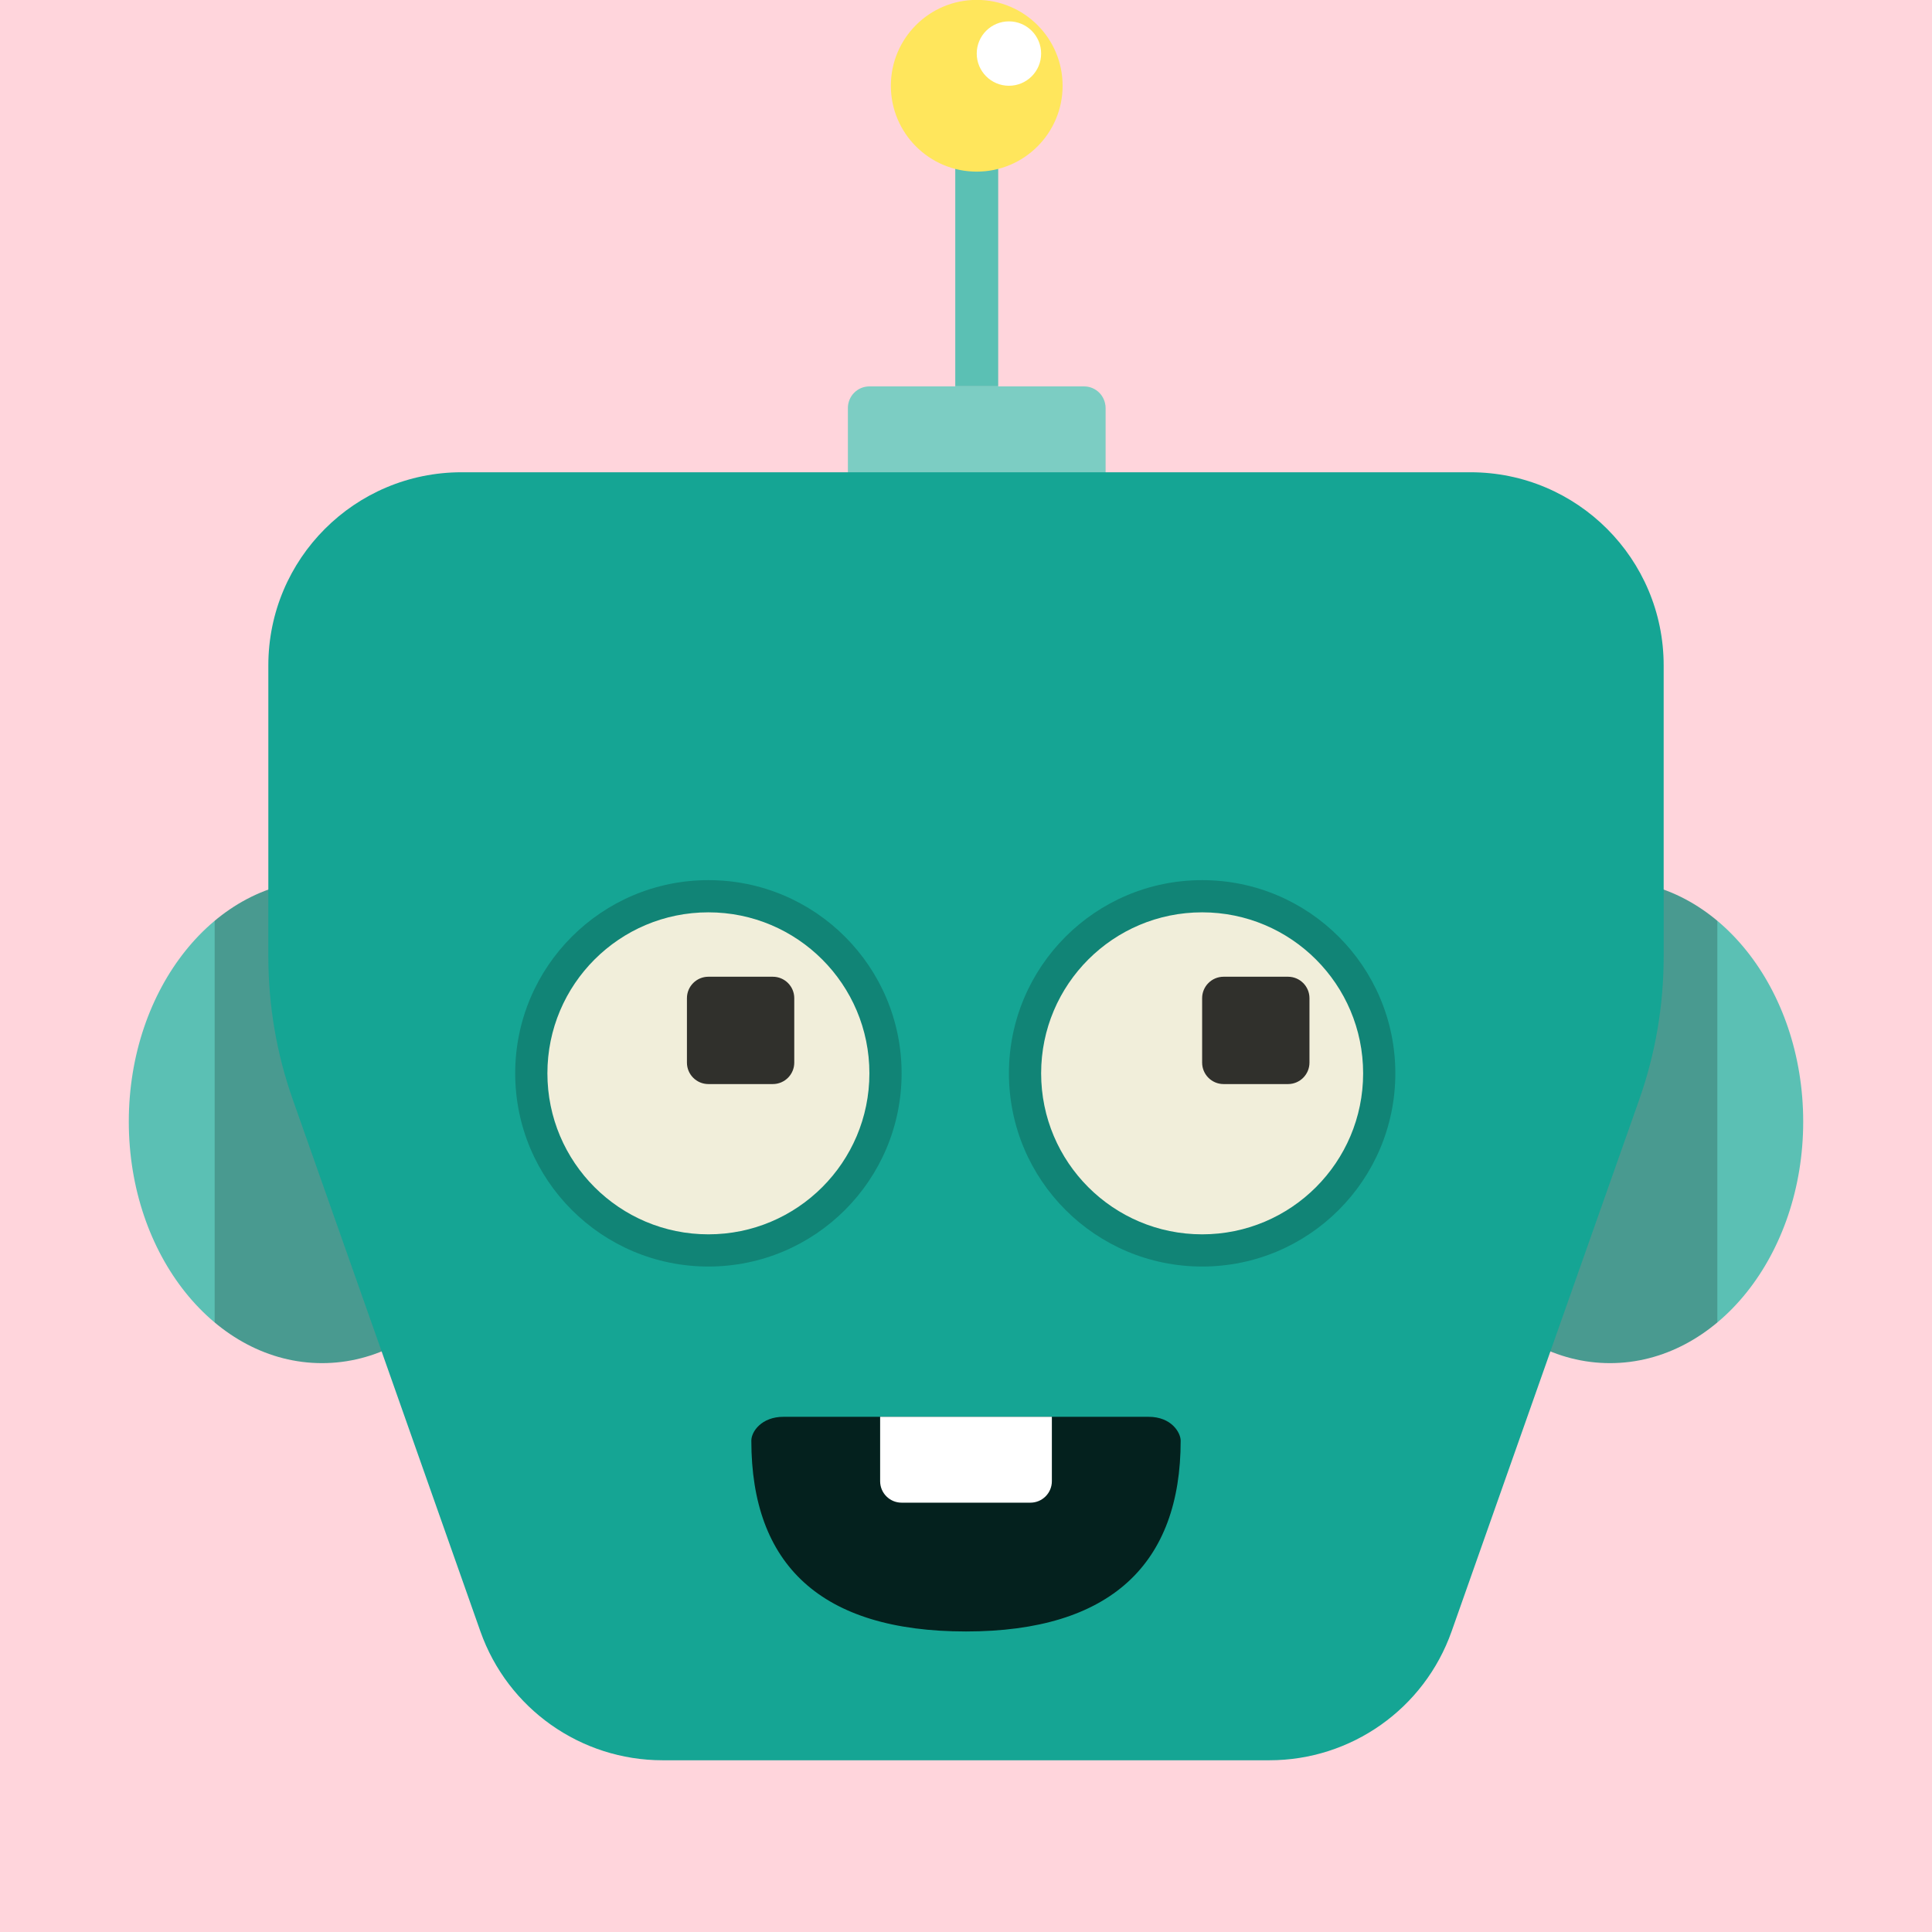
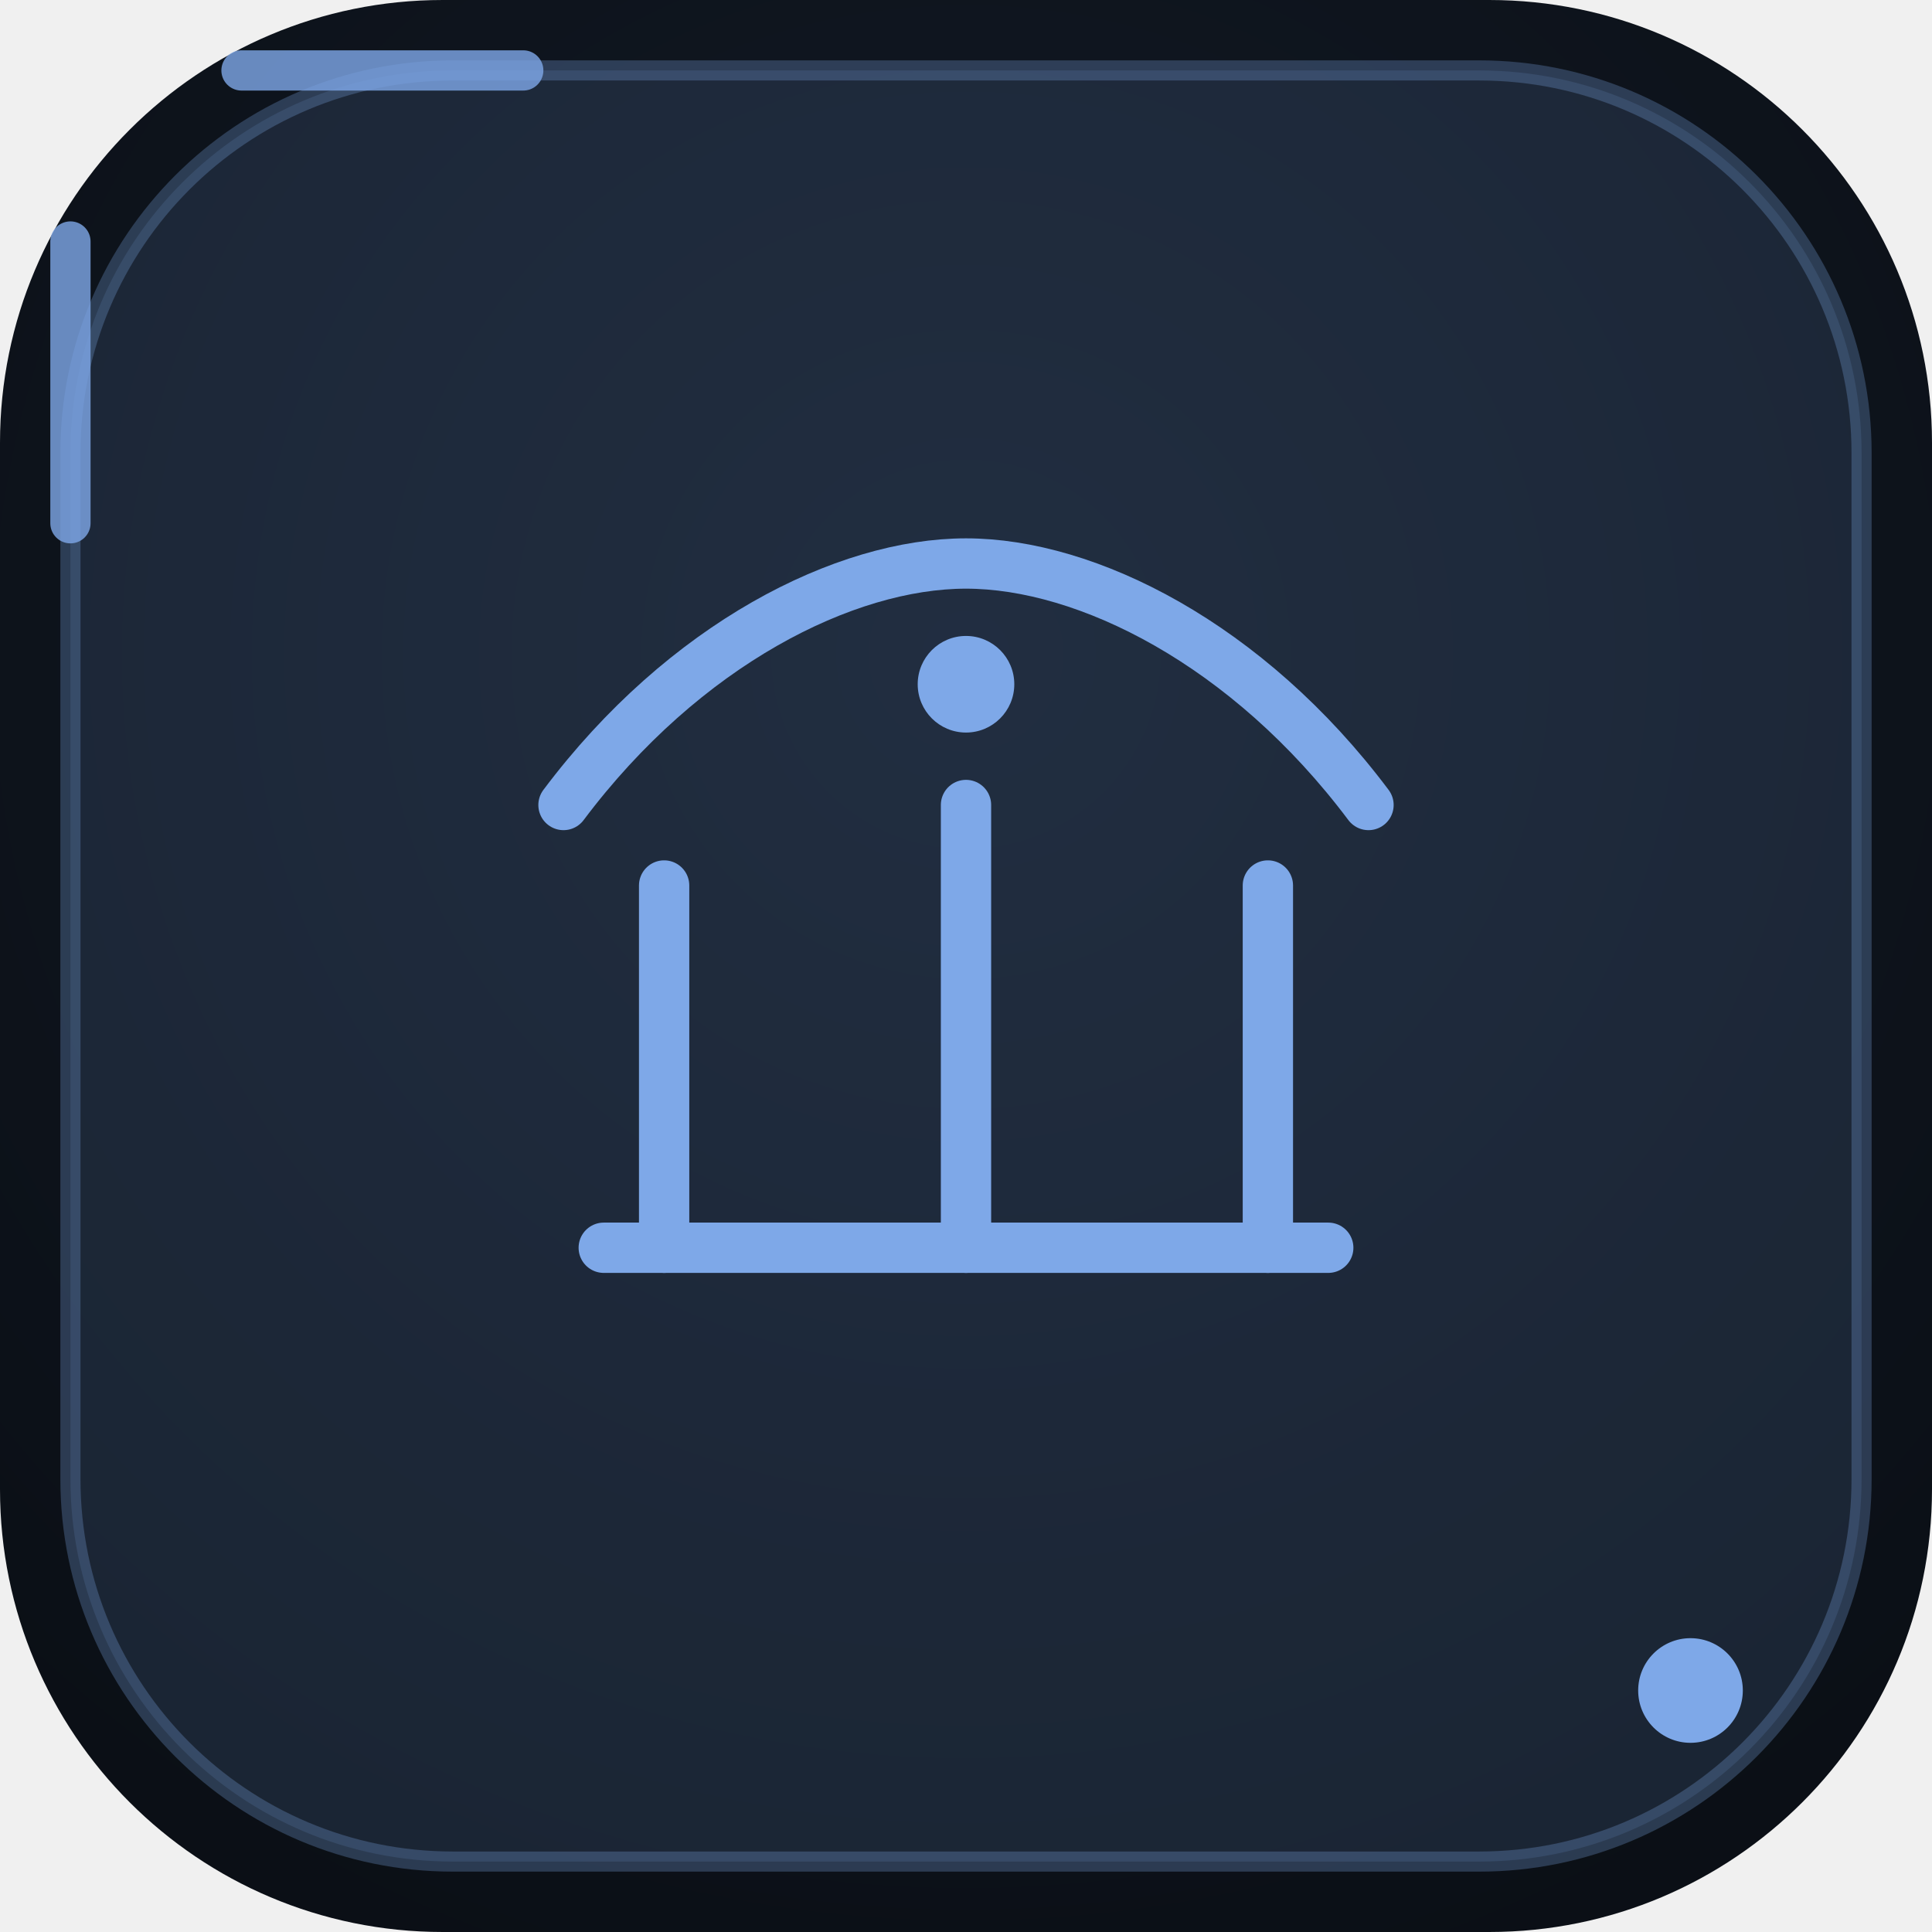
- <svg xmlns="http://www.w3.org/2000/svg" viewBox="0 0 180 180" fill="none" shape-rendering="auto" aria-hidden="true">
+ <svg xmlns="http://www.w3.org/2000/svg" viewBox="0 0 96 96" role="img" aria-label="陈序 · CIVIC-01">
  <defs>
-     <g id="sides-round-6ba7cc1b">
-       <mask id="sidesRound-a" style="mask-type:luminance">
-         <ellipse cx="144" cy="38.5" rx="18" ry="22.5" fill="white" />
-         <ellipse cx="18" cy="22.5" rx="18" ry="22.5" transform="matrix(-1 0 0 1 42 16)" fill="white" />
-       </mask>
-       <g mask="url(#sidesRound-a)">
-         <path d="M-6 0h180v76H-6z" fill="#15a594" />
-         <path d="M-6 0h180v76H-6z" fill="white" fill-opacity=".3" />
-         <rect x="14" width="140" height="76" fill="black" fill-opacity=".2" />
-       </g>
-     </g>
-     <g id="top-antenna-6ba7cc1b">
-       <mask id="topAntenna-a" style="mask-type:luminance">
-         <path d="M30 38.6a2 2 0 0 1 2-2h20a2 2 0 0 1 2 2v14H30z" fill="white" />
-         <rect x="40" y="5.59" width="4" height="31" fill="white" />
-       </mask>
-       <g mask="url(#topAntenna-a)">
-         <path d="M-8 .6H92v52H-8z" fill="#15a594" />
-         <path d="M-8 3.6H92v52H-8z" fill="white" fill-opacity=".3" />
-         <rect x="30" y="36.59" width="24" height="16" fill="white" fill-opacity=".2" />
-       </g>
-       <circle cx="42" cy="8.59" r="8" fill="#FFE65C" />
-       <circle cx="45" cy="5.59" r="3" fill="white" />
-     </g>
-     <g id="head-square03-6ba7cc1b">
-       <mask id="headSquare03-a" style="mask-type:luminance">
-         <path fill-rule="evenodd" clip-rule="evenodd" d="M0 18A18 18 0 0 1 18 0h94a18 18 0 0 1 18 18v27.15a40 40 0 0 1-2.28 13.31L110.24 108a18 18 0 0 1-16.98 12H36.74a18 18 0 0 1-16.98-12L2.28 58.45A40 40 0 0 1 0 45.15z" fill="white" />
-       </mask>
-       <g mask="url(#headSquare03-a)">
-         <path d="M-2-2h134v124H-2z" fill="#15a594" />
-       </g>
-     </g>
-     <g id="mouth-smile02-6ba7cc1b">
-       <path fill-rule="evenodd" clip-rule="evenodd" d="M14 6.22C14 17.78 20.47 24 34 24c13.52 0 20-6.34 20-17.78C54 5.5 53.17 4 51 4H17c-2.05 0-3 1.38-3 2.22" fill="black" fill-opacity=".8" />
-       <mask id="mouthSmile02-a" style="mask-type:luminance">
-         <path fill-rule="evenodd" clip-rule="evenodd" d="M14 6.22C14 17.78 20.47 24 34 24c13.52 0 20-6.34 20-17.78C54 5.5 53.17 4 51 4H17c-2.05 0-3 1.38-3 2.22" fill="white" />
-       </mask>
-       <g mask="url(#mouthSmile02-a)">
-         <rect x="26" y="-2" width="16" height="14" rx="2" fill="white" />
-       </g>
-     </g>
-     <g id="eyes-bulging-6ba7cc1b">
-       <circle cx="28" cy="24" r="18" fill="black" fill-opacity=".2" />
-       <circle cx="74" cy="24" r="18" fill="black" fill-opacity=".2" />
-       <circle cx="28" cy="24" r="15" fill="#F1EEDA" />
-       <circle cx="74" cy="24" r="15" fill="#F1EEDA" />
-       <rect x="26" y="15" width="10" height="10" rx="2" fill="black" fill-opacity=".8" />
-       <rect x="74" y="15" width="10" height="10" rx="2" fill="black" fill-opacity=".8" />
-     </g>
-     <clipPath id="clip-6ba7cc1b">
-       <rect width="180" height="180" rx="0" ry="0" />
-     </clipPath>
+     <radialGradient id="bg" cx="50%" cy="34%" r="80%">
+       <stop offset="0%" stop-color="#121a26" />
+       <stop offset="100%" stop-color="#0a0e14" />
+     </radialGradient>
  </defs>
-   <g clip-path="url(#clip-6ba7cc1b)">
-     <rect width="180" height="180" fill="#ffd5dc" />
-     <use transform="translate(6 66)" href="#sides-round-6ba7cc1b" />
-     <use transform="translate(49 -.6)" href="#top-antenna-6ba7cc1b" />
-     <use transform="translate(25 44)" href="#head-square03-6ba7cc1b" />
-     <use transform="translate(56 128)" href="#mouth-smile02-6ba7cc1b" />
-     <use transform="translate(38 76)" href="#eyes-bulging-6ba7cc1b" />
-   </g>
+   <rect width="96" height="96" rx="22" fill="url(#bg)" />
+   <rect x="3.5" y="3.5" width="89" height="89" rx="19" fill="none" stroke="#7ea8e8" stroke-opacity=".28" />
+   <rect x="3.5" y="3.5" width="89" height="89" rx="19" fill="rgba(126,168,232,.14)" />
+   <path d="M12 3.5h14M3.5 12v14" stroke="#7ea8e8" stroke-width="2" stroke-linecap="round" fill="none" opacity=".8" />
+   <path d="M30 62h36" stroke="#7ea8e8" stroke-width="2.5" stroke-linecap="round" />
+   <path d="M33 62V44M48 62V40M63 62V44" stroke="#7ea8e8" stroke-width="2.5" stroke-linecap="round" />
+   <path d="M28 40c6-8 14-12 20-12s14 4 20 12" fill="none" stroke="#7ea8e8" stroke-width="2.5" stroke-linecap="round" />
+   <circle cx="48" cy="34" r="2.4" fill="#7ea8e8" />
+   <circle cx="84" cy="84" r="2.6" fill="#7ea8e8" />
</svg>
